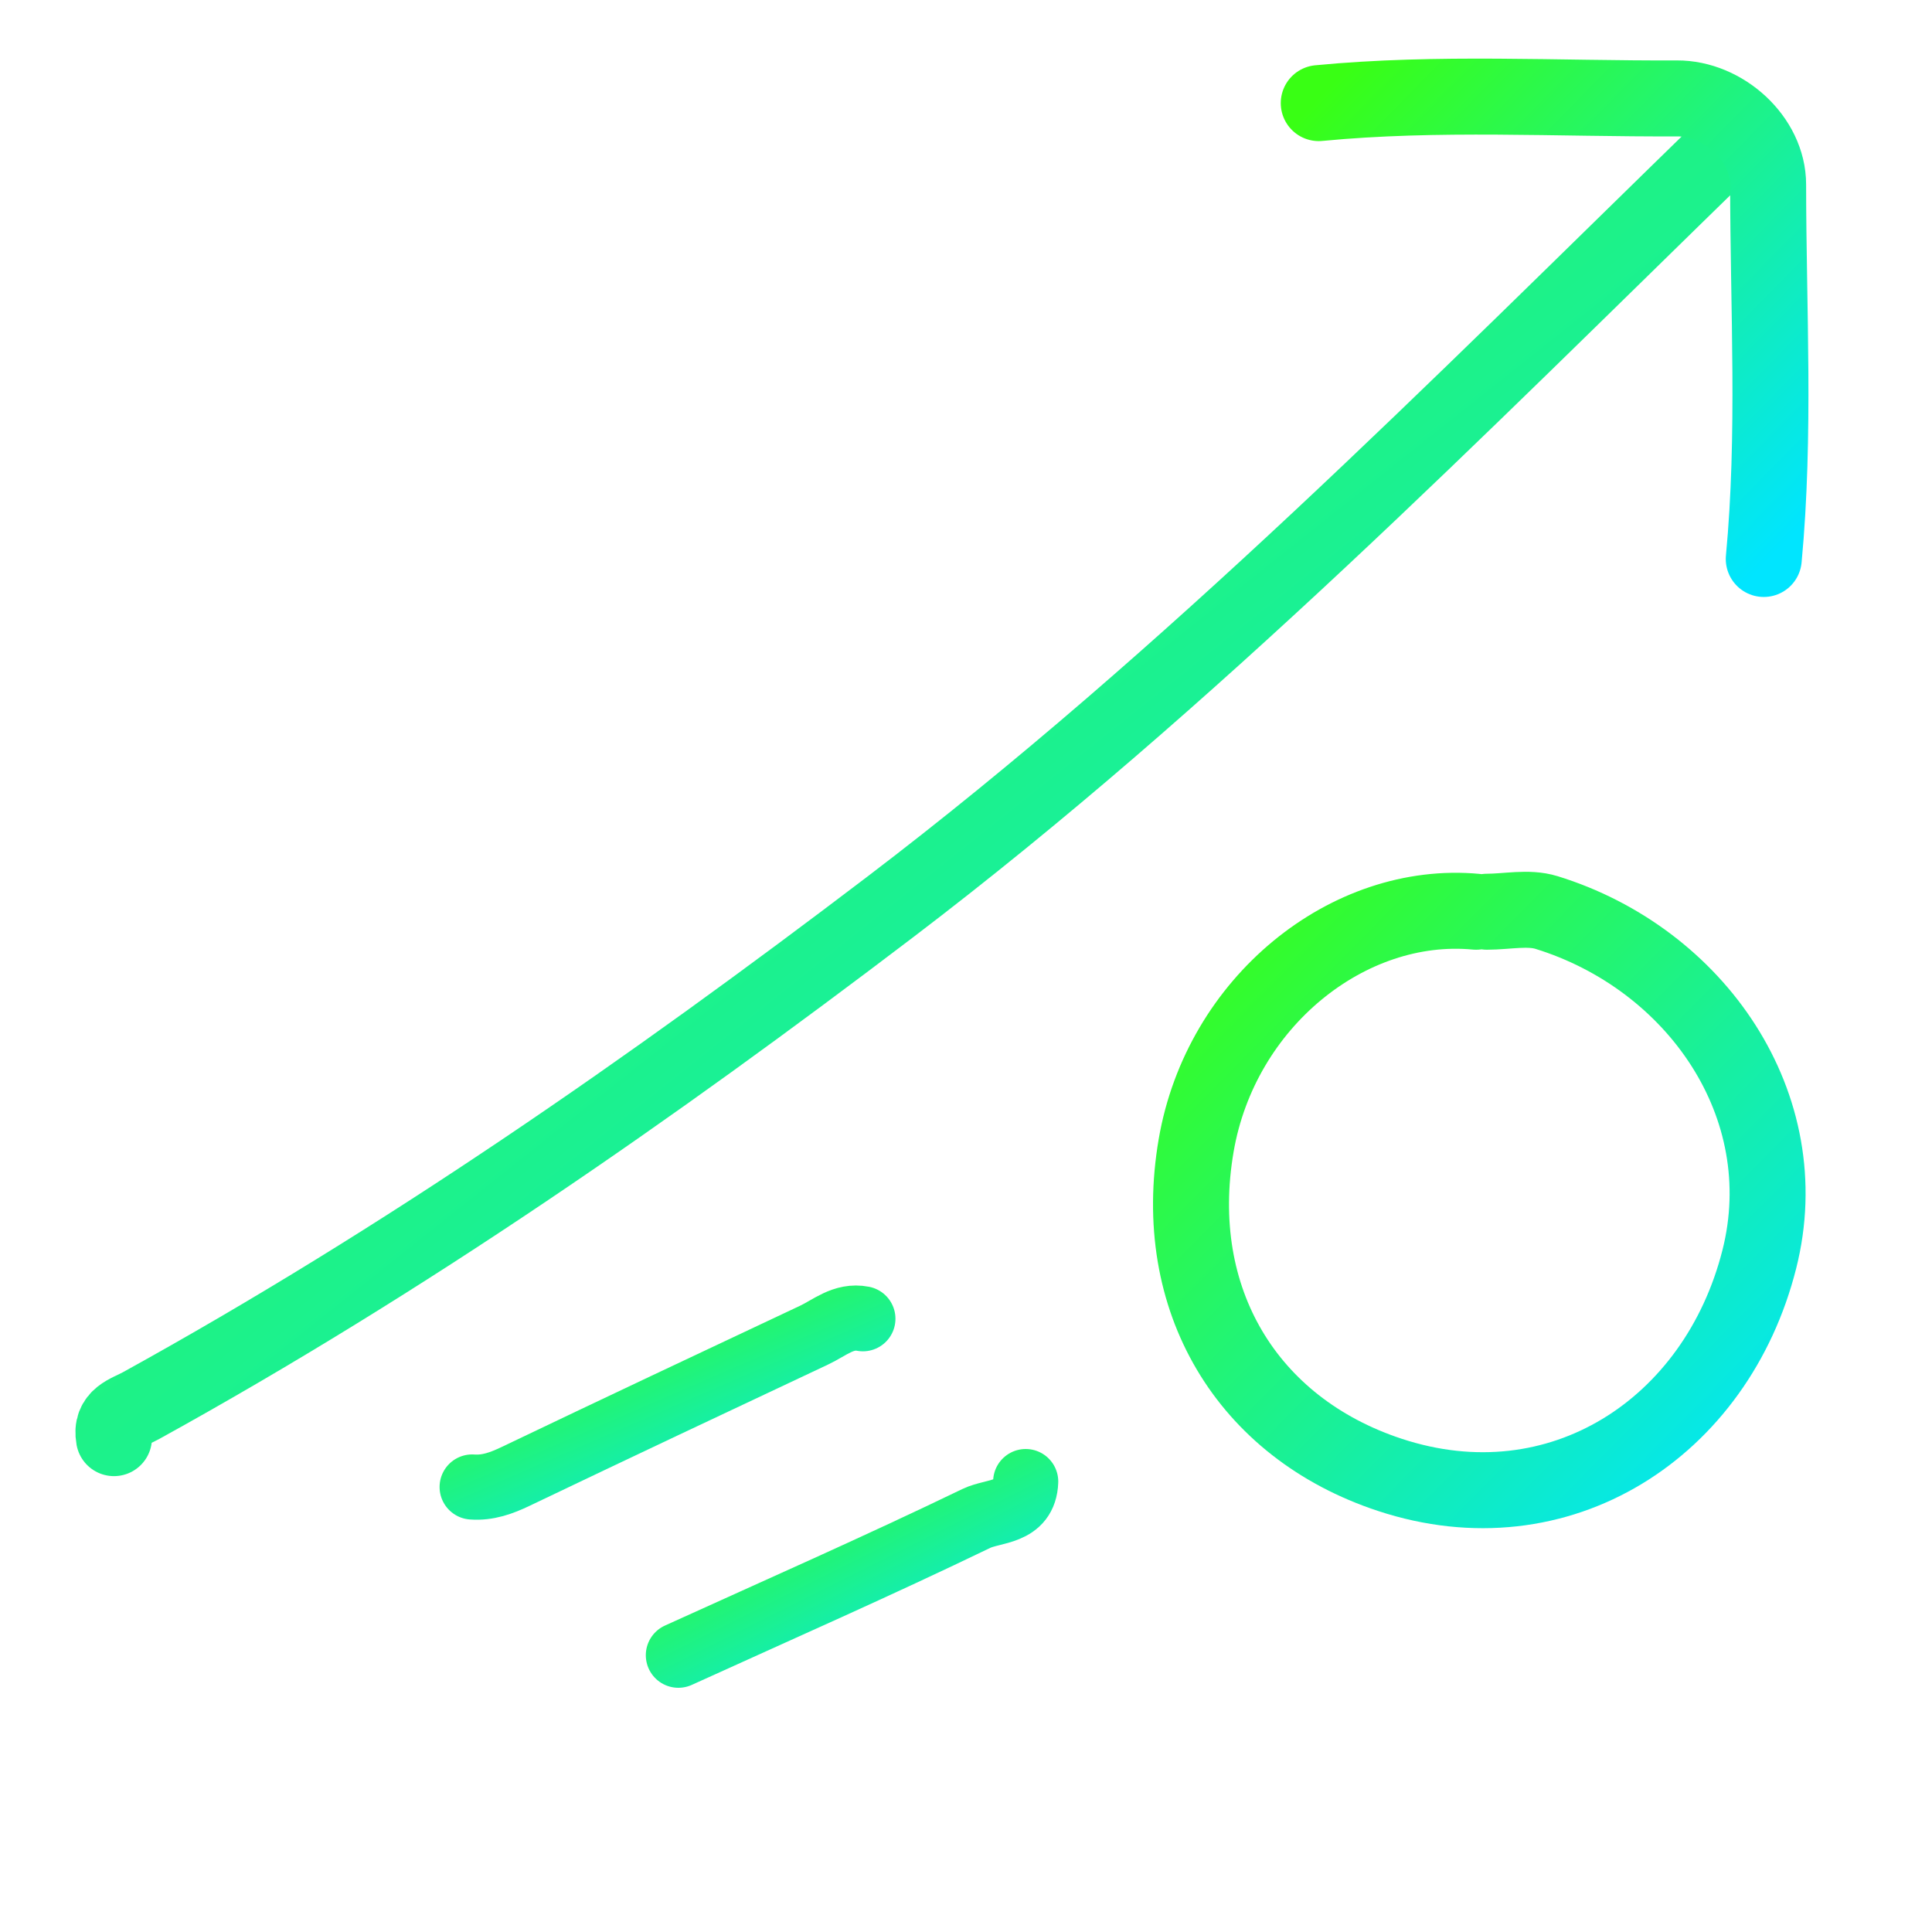
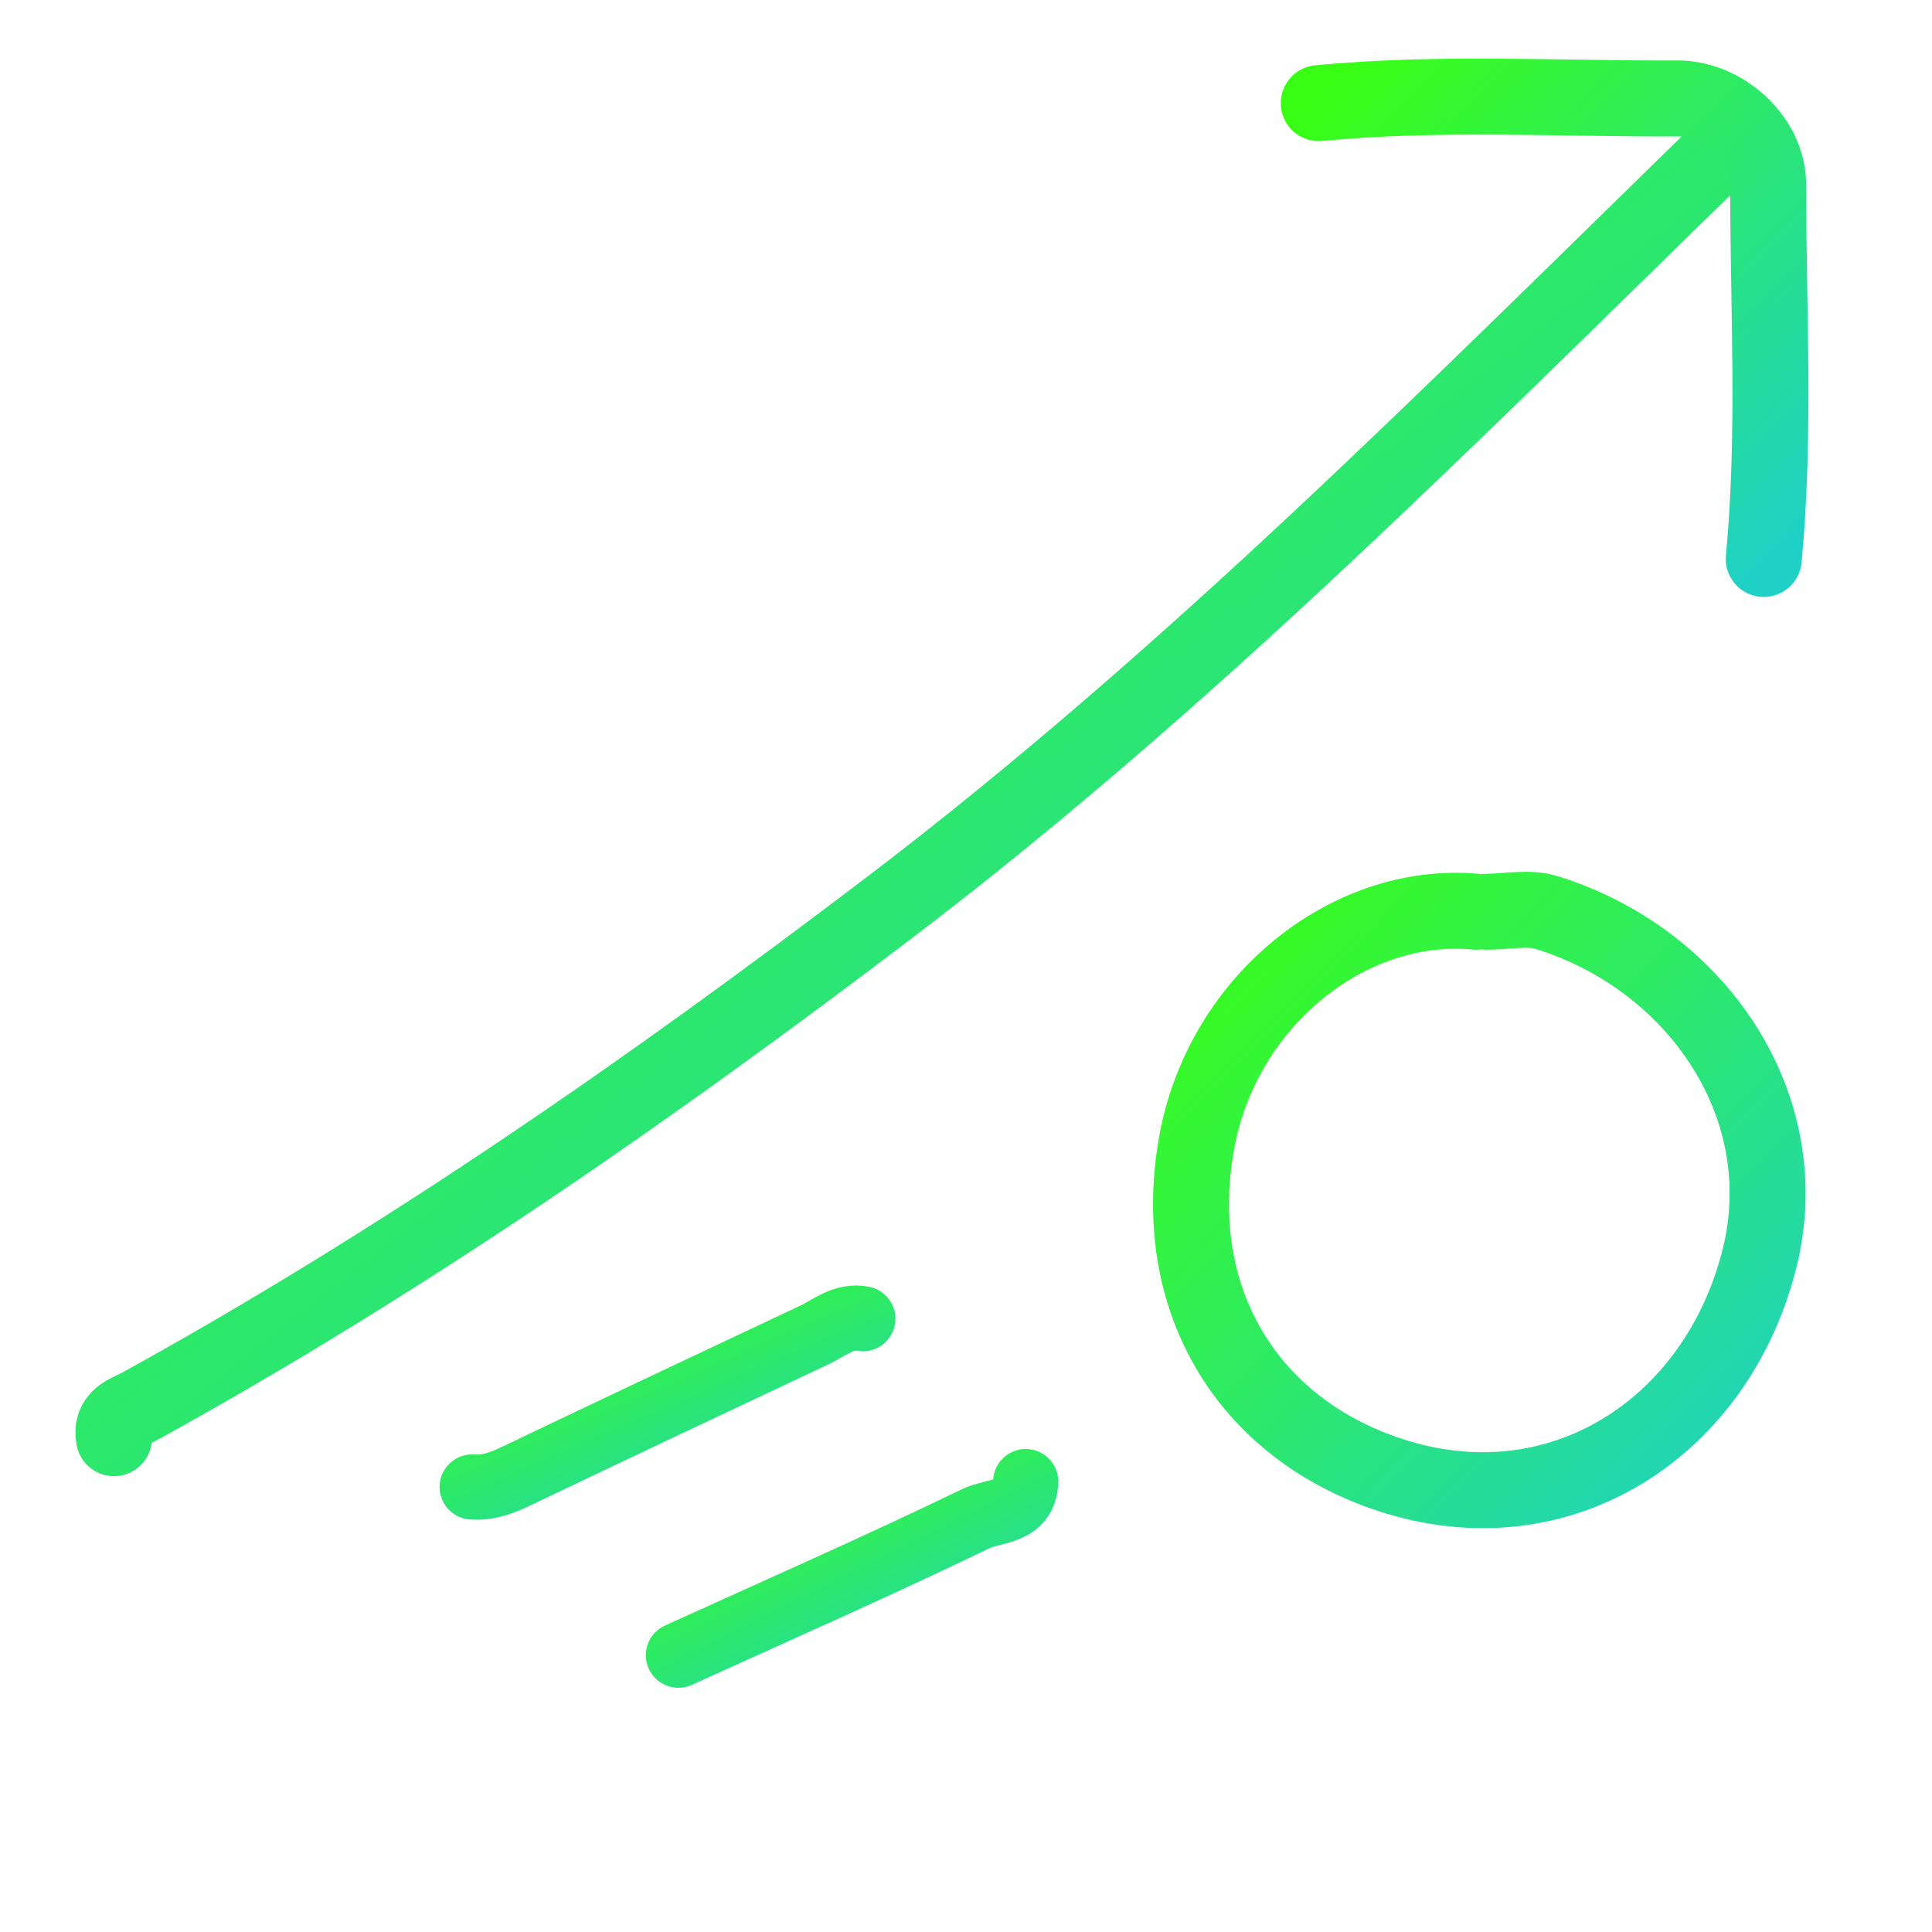
<svg xmlns="http://www.w3.org/2000/svg" viewBox="1275 286 170 178" width="220" height="220">
  <defs>
    <linearGradient id="g" x1="0" y1="0" x2="1" y2="1">
      <stop offset="0" stop-color="#39FF14" />
-       <stop offset="1" stop-color="#00E5FF" />
+       <stop offset="1" stop-color="#1FD1C4" />
    </linearGradient>
  </defs>
  <path fill="none" opacity="1" stroke="url(#g)" stroke-linecap="round" stroke-linejoin="round" stroke-width="7" d=" M187.5,408   C191.896,410.969 196.564,409.766 200.981,408.438   C216.572,403.749 228.169,393.548 238.009,381.007   C245.504,371.455 250.878,360.847 253.456,348.99   C257.532,330.242 254.324,313.006 242.548,297.464   C233.37,285.351 220.937,278.611 206.464,276.221   C196.071,274.505 185.231,275.703 175.562,280.134   C153.282,290.344 137.473,307.036 128.493,329.997   C126.414,335.312 125.925,340.986 125.209,346.527   C124.9,348.92 125.526,351.992 129.436,353.206   C133.074,354.335 135.521,358.036 138.388,360.624   C153.792,374.528 168.838,388.829 183.993,403.008   C185.389,404.314 186.839,405.607 187.5,407.5  " />
  <path fill="none" opacity="1" stroke="url(#g)" stroke-linecap="round" stroke-linejoin="round" stroke-width="6" d=" M271,701   C278.356,703.221 284.365,699.339 289.915,695.864   C305.413,686.16 315.88,672.318 320.452,654.488   C326.478,630.993 313.144,604.642 286.949,598.209   C270.55,594.183 255.72,599.687 243.026,610.53   C231.246,620.593 223.24,632.998 220.445,648.49   C220.116,650.319 219.745,651.861 220.939,653.543   C221.467,654.287 221.794,655.729 221.428,656.464   C218.102,663.142 222.057,668.337 225.088,673.448   C229.076,680.17 229.352,684.254 223.946,689.948   C214.351,700.055 205.816,711.082 196.258,721.242   C192.065,725.7 187.999,730.723 184.382,735.918   C182.435,738.714 182.978,740.994 184.597,742.919   C186.701,745.419 189.282,747.687 192.061,749.401   C194.875,751.136 197.137,749.07 198.992,746.993   C204.111,741.263 209.074,735.388 214.124,729.608   C221.601,721.05 228.39,711.94 235.946,703.452   C242.646,695.924 243.983,695.7 253.053,699.886   C258.48,702.39 264.323,705.007 270.5,701.5  " />
  <path fill="none" opacity="1" stroke="url(#g)" stroke-linecap="round" stroke-linejoin="round" stroke-width="6" d=" M145,700.5   C146.422,695.421 151.228,693.343 154.589,690.092   C164.844,680.172 175.451,670.612 186.039,661.043   C188.321,658.981 190.304,656.576 193.452,655.375   C196.01,654.398 196.512,651.425 195.936,649.015   C190.413,625.932 177.674,608.662 154.98,600.053   C130.462,590.753 104.407,604.097 96.548,628.515   C89.949,649.016 97.071,666.402 110.072,681.94   C117.397,690.694 126.281,697.682 137.522,700.923   C139.364,701.454 141.454,703.242 143.549,701.046   C143.866,700.713 145.052,700.719 145.467,701.042   C151.48,705.717 157.209,702.066 162.43,699.837   C171.677,695.889 173.086,695.837 179.525,702.978   C184.901,708.941 189.226,715.836 195.5,721  " />
  <path fill="none" opacity="1" stroke="url(#g)" stroke-linecap="round" stroke-linejoin="round" stroke-width="7" d=" M1156.5,453.5   C1156.295,447.862 1155.798,442.729 1151.704,437.83   C1146.648,431.78 1144.678,423.73 1141.565,416.472   C1138.402,409.098 1138.63,409.048 1130.5,408.99   C1111.333,408.854 1092.162,408.34 1073.002,408.625   C1061.835,408.79 1050.649,409.342 1039.505,408.881   C1026.662,408.349 1013.829,408.843 1001.002,408.443   C996.977,408.318 994.484,409.565 992.931,413.473   C990.177,420.403 987.011,427.171 983.991,433.996   C983.388,435.358 983.02,437.223 981.941,437.908   C975.912,441.734 977.353,447.986 976.5,453.5  " />
  <path fill="none" opacity="1" stroke="url(#g)" stroke-linecap="round" stroke-linejoin="round" stroke-width="8" d=" M481.5,373.5   C464.667,373.5 447.833,373.447 431,373.522   C422.591,373.56 421.509,374.592 421.534,383   C421.58,398.167 421.878,413.333 421.971,428.5   C421.996,432.666 421.695,436.835 421.491,441   C421.334,444.204 422.796,445.581 426,445.52   C444.832,445.164 463.673,446.111 482.502,445.041   C484.819,444.909 487.172,445.532 489.499,445.469   C511.329,444.877 533.186,445.152 555.003,445.003   C573.785,444.875 592.671,444.904 611.501,445.471   C616.693,445.628 616.981,445.239 616.99,440   C617.018,424.5 617.019,409 616.989,393.5   C616.98,388.622 615.378,387.02 610.5,387.011   C594.333,386.982 578.167,387.016 562,386.978   C560.166,386.974 558.333,386.667 556.5,386.5  " />
  <path fill="none" opacity="1" stroke="url(#g)" stroke-linecap="round" stroke-linejoin="round" stroke-width="7" d=" M555,444   C555,426.833 555,409.667 555,392.5   C555,370.333 555.006,348.167 554.996,326   C554.994,320.932 553.171,319.031 548,319.018   C528.667,318.972 509.333,318.966 490,319.024   C485.001,319.039 483.008,321.144 483.004,326   C482.992,339 483,352 483,365   C483,391.333 483,417.667 483,444  " />
  <path fill="none" opacity="1" stroke="url(#g)" stroke-linecap="round" stroke-linejoin="round" stroke-width="7" d=" M1430,299.5   C1405.135,323.716 1380.763,348.449 1353.036,369.547   C1330.98,386.33 1308.288,402.098 1284,415.499   C1282.774,416.175 1281.139,416.505 1281.5,418.5  " />
  <path fill="none" opacity="1" stroke="url(#g)" stroke-linecap="round" stroke-linejoin="round" stroke-width="7" d=" M1407,370   C1395.216,368.893 1383.468,378.333 1381.204,391.535   C1378.771,405.723 1385.883,417.536 1399.04,421.879   C1414.662,427.036 1429.152,417.594 1433.089,402.023   C1436.672,387.855 1427.242,374.317 1413.478,370.07   C1411.804,369.554 1409.833,370 1408,370  " />
  <path fill="none" opacity="1" stroke="url(#g)" stroke-linecap="round" stroke-linejoin="round" stroke-width="7" d=" M1059,366   C1030.5,366 1002,366.006 973.5,365.99   C970.664,365.988 968.667,366.243 966.809,369.387   C962.941,375.928 957.983,381.821 953.513,388.01   C952.564,389.324 951.35,390.619 952.001,392.5   C952.897,395.086 955.109,394.467 957,394.488   C973.833,394.675 990.683,395.362 1007.495,394.844   C1022.851,394.371 1038.201,396.073 1053.49,394.868   C1067.039,393.801 1080.519,395.736 1093.995,394.924   C1113.014,393.777 1131.998,395.699 1151.001,395.024   C1159.662,394.716 1168.338,394.773 1176.997,394.426   C1179.183,394.338 1181.333,393.333 1183.5,392.75  " />
  <path fill="none" opacity="1" stroke="url(#g)" stroke-linecap="round" stroke-linejoin="round" stroke-width="7" d=" M568.5,746.5   C571.396,726.627 561.146,709.91 541.988,704.543   C540.245,704.054 538.334,704.032 536.5,704.023   C527,703.974 517.5,704.061 508,703.987   C490.887,703.853 473.595,719.786 474.941,737.005   C475.186,740.139 474.667,743.333 474.5,746.5  " />
  <path fill="none" opacity="1" stroke="url(#g)" stroke-linecap="round" stroke-linejoin="round" stroke-width="7" d=" M298,308   C308.847,308.498 315.719,302.395 319.851,293.431   C324.112,284.186 321.679,274.426 315.569,267.44   C301.836,251.738 279.361,259.561 274.615,277.031   C270.328,292.81 281.484,307.536 296.499,308.02   C296.838,308.03 297.167,308.333 297.5,308.5  " />
  <path fill="none" opacity="1" stroke="url(#g)" stroke-linecap="round" stroke-linejoin="round" stroke-width="7" d=" M807.5,421   C806.701,419.645 806.241,418.154 805.032,416.967   C798.862,410.904 797.888,403.091 798.036,395.001   C798.082,392.484 798.767,390.71 801.964,389.864   C811.025,387.467 818.616,382.41 825.015,375.514   C835.116,364.625 838.36,351.32 839.028,337.001   C839.401,329.002 838.65,321.024 839.662,312.958   C840.164,308.954 839.207,304.346 838.953,300.003   C838.773,296.911 836.351,296.976 834,296.981   C818.167,297.017 802.333,297 786.5,297   C773.5,297 760.5,296.991 747.5,297.004   C742.177,297.01 741.012,298.177 741.004,303.5   C740.99,313.667 740.491,323.866 741.146,333.991   C741.779,343.787 743.784,353.286 747.668,362.638   C750.713,369.97 756.094,374.613 761.034,379.969   C765.887,385.23 772.419,387.867 779.042,389.859   C782.383,390.864 782.982,392.538 783.047,395.499   C783.224,403.677 782.236,411.382 776.046,417.546   C775.212,418.377 775,419.833 774.5,421  " />
  <path fill="none" opacity="1" stroke="url(#g)" stroke-linecap="round" stroke-linejoin="round" stroke-width="7" d=" M760,437   C758.708,437.497 757.522,438.256 755.997,438.022   C753.347,437.617 750.415,438.097 750.176,441.014   C749.91,444.268 748.919,447.824 750.985,451.01   C751.91,452.436 753.268,451.986 754.5,451.987   C778.5,452.005 802.5,451.966 826.5,452.04   C829.802,452.05 831.3,450.801 831,447.5   C830.772,444.986 831.579,442.396 830.028,439.982   C827.636,436.258 823.115,437.348 820.526,437.486   C816.745,437.688 812.825,437.889 808.999,437.934   C794.668,438.1 780.333,438.017 766,437.98   C764.134,437.975 762.112,438.548 760.5,437  " />
  <path fill="none" opacity="1" stroke="url(#g)" stroke-linecap="round" stroke-linejoin="round" stroke-width="6" d=" M1387,623   C1366.699,641.299 1344.367,656.563 1319.493,667.986   C1303.678,675.248 1287.573,681.738 1270.5,685.5  " />
  <path fill="none" opacity="1" stroke="url(#g)" stroke-linecap="round" stroke-linejoin="round" stroke-width="7" d=" M1181.5,392.5   C1180.682,386.905 1175.877,383.691 1173.39,379.059   C1171.44,375.43 1168.206,372.507 1166.098,368.942   C1164.553,366.33 1162.649,365.956 1160,365.961   C1131.5,366.023 1103,366 1074.5,366  " />
  <path fill="none" opacity="1" stroke="url(#g)" stroke-linecap="round" stroke-linejoin="round" stroke-width="7" d=" M187,408.5   C181.395,411.786 175.906,409.327 170.527,407.897   C167.706,407.147 165.212,405.231 162.491,404.021   C156.441,401.332 150.862,404.065 147.958,407.969   C140.08,418.559 131.99,428.993 124.003,439.503   C118.674,446.515 115.869,446.728 109.504,440.496   C106.978,438.022 104.577,435.415 101.971,433.032   C100.431,431.624 99.565,430.051 99.5,428  " />
  <path fill="none" opacity="1" stroke="url(#g)" stroke-linecap="round" stroke-linejoin="round" stroke-width="7" d=" M831.5,369.5   C840.837,370.769 848.048,365.903 854.395,360.379   C867.004,349.403 870.73,334.642 869.929,318.504   C869.778,315.462 868.065,313.65 864.532,312.857   C856.474,311.049 848.492,313.056 840.5,312.5  " />
  <path fill="none" opacity="1" stroke="url(#g)" stroke-linecap="round" stroke-linejoin="round" stroke-width="7" d=" M739.5,312.5   C733.167,312.333 726.83,312.25 720.501,311.977   C714.186,311.704 710.835,315.186 710.961,321.501   C711.368,341.938 718.288,358.494 738.023,367.45   C741.596,369.072 745.278,371.476 749.5,369  " />
  <path fill="none" opacity="1" stroke="url(#g)" stroke-linecap="round" stroke-linejoin="round" stroke-width="7" d=" M1100,618.5   C1095.125,617.418 1090.878,614.667 1086.04,613.354   C1083.168,612.574 1081.356,609.983 1081.991,606.498   C1082.464,603.905 1081.025,601.574 1080.813,599.016   C1080.609,596.562 1078.483,594.911 1075.499,594.967   C1069.668,595.078 1063.83,594.883 1058.001,595.045   C1054.626,595.139 1051.724,596.407 1052.093,600.492   C1052.241,602.137 1050.694,603.096 1051.03,604.493   C1052.783,611.773 1047.659,613.421 1042.489,614.964   C1041.237,615.337 1040.123,615.782 1038.961,616.43   C1034.89,618.702 1030.939,618.97 1027.461,615.035   C1026.38,613.812 1024.949,612.76 1023.476,612.051   C1020.539,610.636 1017.62,610.204 1014.979,612.98   C1011.567,616.564 1007.948,619.95 1004.515,623.515   C1001.3,626.852 1001.246,628.855 1004.003,632.497   C1004.144,632.684 1004.351,632.819 1004.497,633.002   C1010.843,640.913 1010.869,640.925 1006.976,649.489   C1006.296,650.985 1005.35,652.271 1004.911,653.977   C1003.568,659.199 998.642,658.372 994.983,658.878   C987.571,659.902 986.55,660.51 986.549,668   C986.549,672.663 986.371,677.32 986.85,682.015   C987.19,685.345 988.62,686.596 991.501,686.993   C994.163,687.359 996.833,687.668 999.5,687.997   C999.664,688.018 999.838,687.975 999.999,688.004   C1004.899,688.888 1011.356,704.383 1008.482,708.487   C1006.916,710.724 1005.225,712.882 1003.484,714.987   C1001.51,717.376 1001.341,719.784 1003.525,721.975   C1007.604,726.063 1011.677,730.184 1016.068,733.92   C1018.174,735.712 1021.402,736.2 1023.426,733.934   C1029.811,726.783 1036.345,727.985 1044.114,731.765   C1048.777,734.034 1052.006,735.727 1051.092,741.515   C1050.789,743.431 1051.779,745.511 1052.186,747.461   C1052.65,749.685 1054.556,751.198 1057.503,751.075   C1063.493,750.824 1069.501,750.943 1075.5,751.023   C1078.702,751.065 1080.551,749.744 1081.026,746.504   C1081.2,745.314 1082.144,744.067 1081.924,743.016   C1080.261,735.054 1085.359,732.667 1091.493,730.976   C1092.706,730.642 1093.997,730.212 1094.971,729.462   C1098.365,726.847 1101.468,727.9 1104.486,730.02   C1106.229,731.244 1107.72,732.851 1109.527,733.956   C1112.192,735.587 1114.972,735.903 1117.5,733.5   C1120.833,730.333 1124.228,727.228 1127.485,723.985   C1132.073,719.418 1132.343,718.055 1128.367,713.619   C1123.741,708.457 1122.77,704.245 1125.632,697.347   C1128.73,689.881 1133.143,686.839 1140.498,687.062   C1145.04,687.2 1146.181,685.01 1146.043,680.999   C1145.866,675.838 1146.03,670.666 1145.991,665.5   C1145.957,660.857 1144.563,659.376 1139.999,659.007   C1139.337,658.954 1138.66,659.062 1138.001,658.99   C1132.816,658.427 1127.822,657.678 1126.928,651.01   C1126.763,649.776 1125.651,648.675 1125.003,647.498   C1122.772,643.447 1121.595,639.535 1125.971,635.964   C1127.324,634.86 1128.497,633.442 1129.464,631.976   C1131.245,629.278 1131.893,626.626 1129.032,623.966   C1125.237,620.437 1121.689,616.644 1117.993,613.007   C1115.172,610.231 1112.157,610.198 1108.995,612.492   C1106.188,614.529 1103.333,616.5 1100.5,618.5  " />
  <path fill="none" opacity="1" stroke="url(#g)" stroke-linecap="round" stroke-linejoin="round" stroke-width="7" d=" M622,730.5   C621.589,723.837 623.1,717.042 620.972,710.509   C616.953,698.173 604.07,689.783 593.496,690.967   C586.026,691.803 578.406,689.708 570.961,692.393   C568.294,693.354 566.021,694.879 563.5,696  " />
  <path fill="none" opacity="1" stroke="url(#g)" stroke-linecap="round" stroke-linejoin="round" stroke-width="7" d=" M479.5,696   C474.908,692.551 469.877,690.663 463.997,690.948   C458.843,691.197 453.667,691 448.5,691   C436.275,691 424.519,700.938 421.926,712.984   C420.667,718.832 421.219,724.66 421,730.5  " />
  <path fill="none" opacity="1" stroke="url(#g)" stroke-linecap="round" stroke-linejoin="round" stroke-width="7" d=" M1433.5,337.5   C1434.583,326.013 1433.909,314.498 1433.902,303   C1433.9,298.784 1429.787,295.048 1425.5,295.067   C1414.501,295.116 1403.487,294.443 1392.5,295.5  " />
  <path fill="none" opacity="1" stroke="url(#g)" stroke-linecap="round" stroke-linejoin="round" stroke-width="6" d=" M127,353   C124.42,360.303 127.711,366.406 131.006,372.497   C132.728,375.679 134.917,378.558 135.082,382.497   C135.26,386.726 133.968,390.002 131.038,393.037   C121.867,402.536 112.858,412.193 102.99,420.989   C101.41,422.397 99.949,424.042 99.621,426.02   C99.339,427.714 98.558,427.521 97.5,427.5  " />
  <path fill="none" opacity="1" stroke="url(#g)" stroke-linecap="round" stroke-linejoin="round" stroke-width="7" d=" M194.5,655.5   C198.059,661.06 194.623,665.996 192.897,670.964   C192.185,673.013 190.02,674.519 189.07,676.533   C187.439,679.987 186.944,683.757 189.539,686.969   C195.177,693.949 200.704,701.05 207.5,707  " />
  <path fill="none" opacity="1" stroke="url(#g)" stroke-linecap="round" stroke-linejoin="round" stroke-width="7" d=" M271,700.5   C270.667,699.667 270.562,698.586 269.967,698.036   C255.676,684.823 241.326,671.675 227.011,658.488   C225.558,657.149 224.134,655.899 222,656  " />
  <path fill="none" opacity="1" stroke="url(#g)" stroke-linecap="round" stroke-linejoin="round" stroke-width="7" d=" M976,396   C976.167,407.333 976.482,418.668 976.413,429.999   C976.391,433.586 975.409,437.152 978.5,440  " />
  <path fill="none" opacity="1" stroke="url(#g)" stroke-linecap="round" stroke-linejoin="round" stroke-width="7" d=" M1157,396.5   C1157,408.333 1156.952,420.167 1157.033,432   C1157.054,435.004 1156.765,437.781 1154.5,440  " />
  <path fill="none" opacity="1" stroke="url(#g)" stroke-linecap="round" stroke-linejoin="round" stroke-width="5" d=" M305,331   C293.5,345.167 282,359.333 270.5,373.5  " />
  <path fill="none" opacity="1" stroke="url(#g)" stroke-linecap="round" stroke-linejoin="round" stroke-width="7" d=" M1073,393.5   C1073.328,384.333 1072.955,375.169 1073.48,365.97   C1073.782,360.691 1073.664,354.649 1072.36,348.918   C1071.65,345.799 1072.886,341.691 1073.026,338.001   C1073.138,335.068 1072.143,333.107 1068.999,333.023   C1062.062,332.838 1061.341,332.889 1060.895,336.989   C1060.831,337.574 1060.455,338.331 1060.522,338.998   C1061.241,346.154 1060.515,353.334 1060.745,360.508   C1060.903,365.432 1060.263,370.527 1060.601,375.493   C1061.011,381.504 1060.874,387.499 1061,393.5  " />
  <path fill="none" opacity="1" stroke="url(#g)" stroke-linecap="round" stroke-linejoin="round" stroke-width="7" d=" M1390,640   C1389.313,634.517 1391.119,628.961 1388.662,623.428   C1387.172,620.071 1385.005,619.148 1381.999,619.037   C1378.004,618.888 1374,619 1370,619  " />
  <path fill="none" opacity="1" stroke="url(#g)" stroke-linecap="round" stroke-linejoin="round" stroke-width="6" d=" M1350.5,407.5   C1348.717,407.15 1347.437,408.336 1346.004,409.009   C1336.829,413.324 1327.657,417.647 1318.511,422.022   C1317.213,422.643 1315.944,423.109 1314.5,423  " />
  <path fill="none" opacity="1" stroke="url(#g)" stroke-linecap="round" stroke-linejoin="round" stroke-width="6" d=" M306.75,357   C298.644,368.814 288.713,379.17 279.961,390.47   C279.773,390.712 279,390.5 278.5,390.5  " />
  <path fill="none" opacity="1" stroke="url(#g)" stroke-linecap="round" stroke-linejoin="round" stroke-width="7" d=" M760,436.5   C760,434.167 759.998,431.833 760,429.5   C760.007,423.595 760.558,423.415 766.483,422.401   C772.275,421.41 777.824,423.073 783.5,423.013   C789,422.954 794.502,423.101 799.999,422.972   C805.502,422.842 810.86,421.454 816.552,422.777   C820.055,423.592 821.073,424.881 821.012,428   C820.956,430.832 821,433.667 821,436.5  " />
  <path fill="none" opacity="1" stroke="url(#g)" stroke-linecap="round" stroke-linejoin="round" stroke-width="6" d=" M1365.5,422.5   C1365.391,425.454 1362.546,425.127 1360.951,425.898   C1351.886,430.276 1342.667,434.333 1333.5,438.5  " />
  <path fill="none" opacity="1" stroke="url(#g)" stroke-linecap="round" stroke-linejoin="round" stroke-width="6" d=" M209,738.5   C211.833,741.5 214.664,744.502 217.501,747.499   C220.009,750.149 222.337,750.74 225.556,748.067   C234.729,740.45 235.03,739.226 226.934,730.562   C225.016,728.509 223.734,725.766 221,724.5  " />
  <path fill="none" opacity="1" stroke="url(#g)" stroke-linecap="round" stroke-linejoin="round" stroke-width="5" d=" M286,323.5   C286.458,325.617 285.057,327.04 283.973,328.48   C280.545,333.034 277.006,337.505 273.497,341.997   C272.217,343.635 270.627,345.118 271,347.5  " />
  <path fill="none" opacity="1" stroke="url(#g)" stroke-linecap="round" stroke-linejoin="round" stroke-width="7" d=" M205,571   C195.611,573.462 189.244,581.139 190.956,592.007   C192.225,600.056 196.891,604.616 206.5,606.5   C212.444,607.665 219.534,603.842 223.043,598.026   C226.521,592.264 227.013,586.081 223.822,580.604   C219.96,573.974 213.87,569.875 205.5,571  " />
  <path fill="none" opacity="1" stroke="url(#g)" stroke-linecap="round" stroke-linejoin="round" stroke-width="7" d=" M787,599   C778.893,601.063 771.628,604.489 765.971,610.975   C757.091,621.159 754.594,632.842 758.621,645.461   C762.79,658.527 771.746,667.139 785.504,669.98   C806.146,674.241 822.178,660.576 826.71,643.423   C831.566,625.041 821.058,604.79 800.529,599.879   C796.116,598.823 791.832,599.351 787.5,599  " />
  <path fill="none" opacity="1" stroke="url(#g)" stroke-linecap="round" stroke-linejoin="round" stroke-width="7" d=" M1291,706   C1286.886,706.585 1285.949,709.339 1285.974,713   C1286.047,724 1285.959,735 1286.021,746   C1286.045,750.262 1287.737,751.935 1292,751.98   C1298.833,752.054 1305.667,751.979 1312.5,752.009   C1316.231,752.025 1318.133,750.651 1318.066,746.499   C1317.877,734.835 1317.877,723.165 1318.066,711.501   C1318.133,707.349 1316.231,705.975 1312.5,705.991   C1305.5,706.021 1298.5,706 1291.5,706  " />
  <path fill="none" opacity="1" stroke="url(#g)" stroke-linecap="round" stroke-linejoin="round" stroke-width="7" d=" M517.5,261   C510.703,262.538 505.043,265.608 501.471,271.984   C494.327,284.736 503.857,299.287 514.488,301.071   C528.483,303.421 539.897,294.146 538.855,280.011   C538.17,270.734 533.125,264.36 523.484,262.067   C521.694,261.642 520.015,260.333 518,261  " />
  <path fill="none" opacity="1" stroke="url(#g)" stroke-linecap="round" stroke-linejoin="round" stroke-width="7" d=" M787,246   C774.265,249.372 770.749,261.036 774.024,270.492   C776.807,278.526 783.842,282.695 793,282   C799.653,281.495 806.427,275.399 808,268.5   C811.059,255.086 802.781,246 787.5,246  " />
  <path fill="none" opacity="1" stroke="url(#g)" stroke-linecap="round" stroke-linejoin="round" stroke-width="6" d=" M1137,319   C1132.365,321.099 1128.957,324.075 1127.935,329.488   C1126.604,336.537 1129.469,342.629 1136,345.5   C1141.735,348.021 1149.47,345.883 1152.954,340.47   C1155.76,336.111 1156.055,331.086 1153.877,326.559   C1151.528,321.675 1147.507,318.457 1141.499,318.983   C1140.175,319.099 1138.833,319 1137.5,319  " />
  <path fill="none" opacity="1" stroke="url(#g)" stroke-linecap="round" stroke-linejoin="round" stroke-width="7" d=" M519,581   C513.917,581.972 509.839,584.53 506.473,588.477   C501.865,593.879 501.185,600.332 503.213,606.429   C505.371,612.916 510.44,617.82 517.515,618.9   C533.37,621.322 543.683,607.106 538.978,593.507   C536.239,585.588 528.931,581 519.5,581  " />
  <path fill="none" opacity="1" stroke="url(#g)" stroke-linecap="round" stroke-linejoin="round" stroke-width="7" d=" M1424,592   C1418.052,593.501 1413.761,597.083 1411.011,602.506   C1407.806,608.825 1410.44,619.614 1416.529,623.96   C1424.502,629.651 1432.58,629.171 1438.985,623.981   C1450.455,614.687 1447.102,599.103 1435.49,593.019   C1432.013,591.198 1428.176,592.231 1424.5,592  " />
  <path fill="none" opacity="1" stroke="url(#g)" stroke-linecap="round" stroke-linejoin="round" stroke-width="7" d=" M776.5,687   C771.408,688.388 766.129,688.11 760.942,689.823   C742.558,695.892 732.028,708.77 728.238,727.049   C726.78,734.08 727.803,741.674 728.092,748.996   C728.217,752.14 731.1,752.008 733.5,752.005   C743.667,751.993 753.833,752 764,752   C792.833,752 821.667,751.899 850.499,752.094   C855.586,752.129 857.131,750.583 857.116,745.5   C857.084,734.299 857.098,723.199 851.502,712.999   C842.721,696.997 829.154,688.434 810.997,687.569   C799.681,687.03 788.333,687.167 777,687  " />
  <path fill="none" opacity="1" stroke="url(#g)" stroke-linecap="round" stroke-linejoin="round" stroke-width="7" d=" M1349,685   C1345.8,685.475 1344.977,687.601 1344.982,690.5   C1345.017,709.167 1345.03,727.833 1344.975,746.5   C1344.964,750.35 1346.649,752.069 1350.5,752.024   C1357.833,751.94 1365.167,751.974 1372.5,752.012   C1375.589,752.028 1377.016,750.589 1377.012,747.5   C1376.989,728 1376.974,708.5 1377.023,689   C1377.032,685.369 1374.761,684.99 1372,684.995   C1364.5,685.009 1357,685 1349.5,685  " />
  <path fill="none" opacity="1" stroke="url(#g)" stroke-linecap="round" stroke-linejoin="round" stroke-width="7" d=" M454,640   C447.241,641.987 442.357,645.911 440.496,652.999   C438.699,659.838 441.209,668.087 447.964,672.061   C456.213,676.913 462.186,675.152 467.469,670.465   C474.044,664.631 475.461,658.61 472.5,651   C469.439,643.133 464.312,640 454.5,640  " />
  <path fill="none" opacity="1" stroke="url(#g)" stroke-linecap="round" stroke-linejoin="round" stroke-width="7" d=" M584,640   C578.159,641.634 573.366,644.856 571.096,650.538   C568.713,656.501 569.115,662.768 573.101,667.922   C576.962,672.914 582.568,676.216 588.958,674.81   C595.676,673.332 601.261,669.414 602.981,661.996   C605.899,649.41 597.945,640 584.5,640  " />
  <path fill="none" opacity="1" stroke="url(#g)" stroke-linecap="round" stroke-linejoin="round" stroke-width="7" d=" M1407.5,652   C1404.224,653.516 1403.962,656.341 1403.968,659.5   C1404.023,687.833 1403.999,716.167 1404.001,744.5   C1404.002,750.675 1405.325,751.995 1411.5,751.999   C1417.833,752.003 1424.167,752.03 1430.5,751.99   C1435.378,751.959 1436.986,750.378 1436.989,745.5   C1437.011,716.5 1437.012,687.5 1436.99,658.5   C1436.985,652.681 1436.252,652.004 1430.5,652.001   C1423,651.997 1415.5,652 1408,652  " />
  <path fill="none" opacity="1" stroke="url(#g)" stroke-linecap="round" stroke-linejoin="round" stroke-width="7" d=" M1062,640   C1052.177,642.082 1043.72,646.335 1037.996,654.997   C1026.867,671.839 1032.449,692.45 1050.02,701.963   C1069.401,712.455 1093.264,703.158 1099.949,680.485   C1103.446,668.624 1096.749,653.527 1085.532,645.952   C1078.48,641.189 1070.824,639.482 1062.5,640  " />
  <path fill="none" opacity="1" stroke="url(#g)" stroke-linecap="round" stroke-linejoin="round" stroke-width="6" d=" M520.5,642   C511.864,643.415 504.707,647.169 501.042,655.518   C493.582,672.516 506.518,688.665 522.489,687.797   C534.379,687.15 543.097,678.192 543.889,665.993   C544.571,655.48 536.558,644.438 525.502,642.982   C523.985,642.782 522.5,642.333 521,642  " />
</svg>
